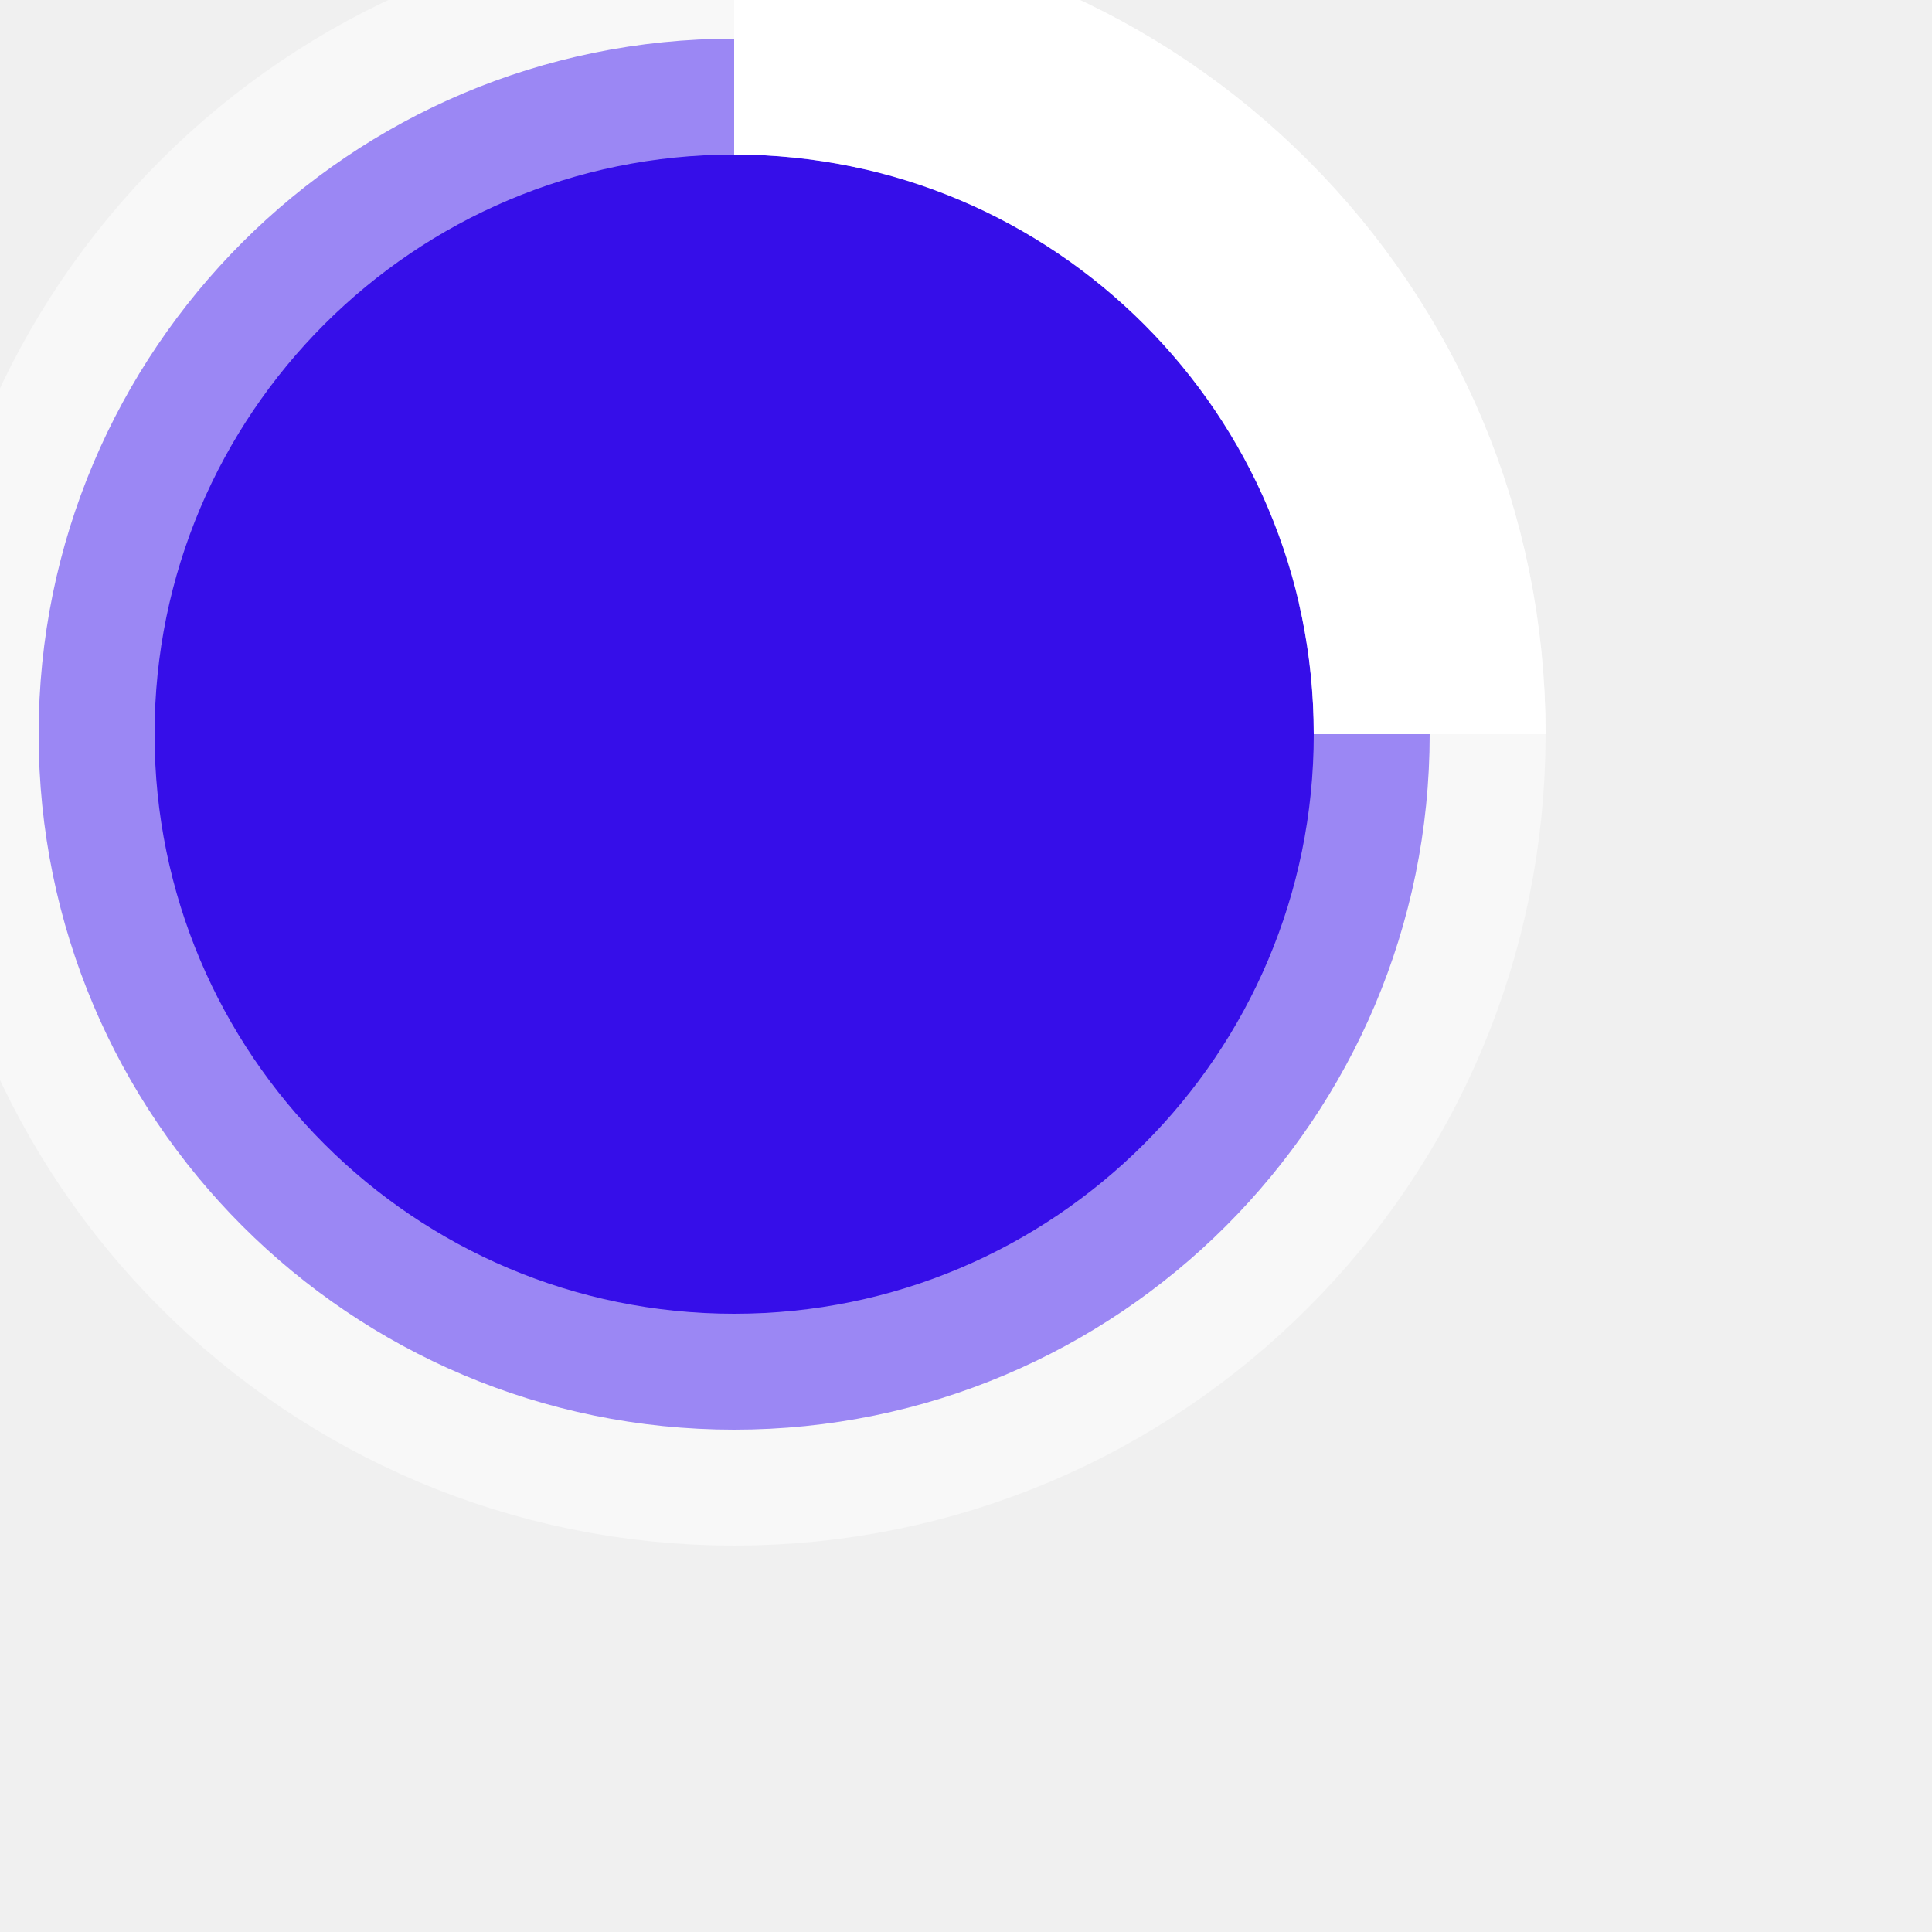
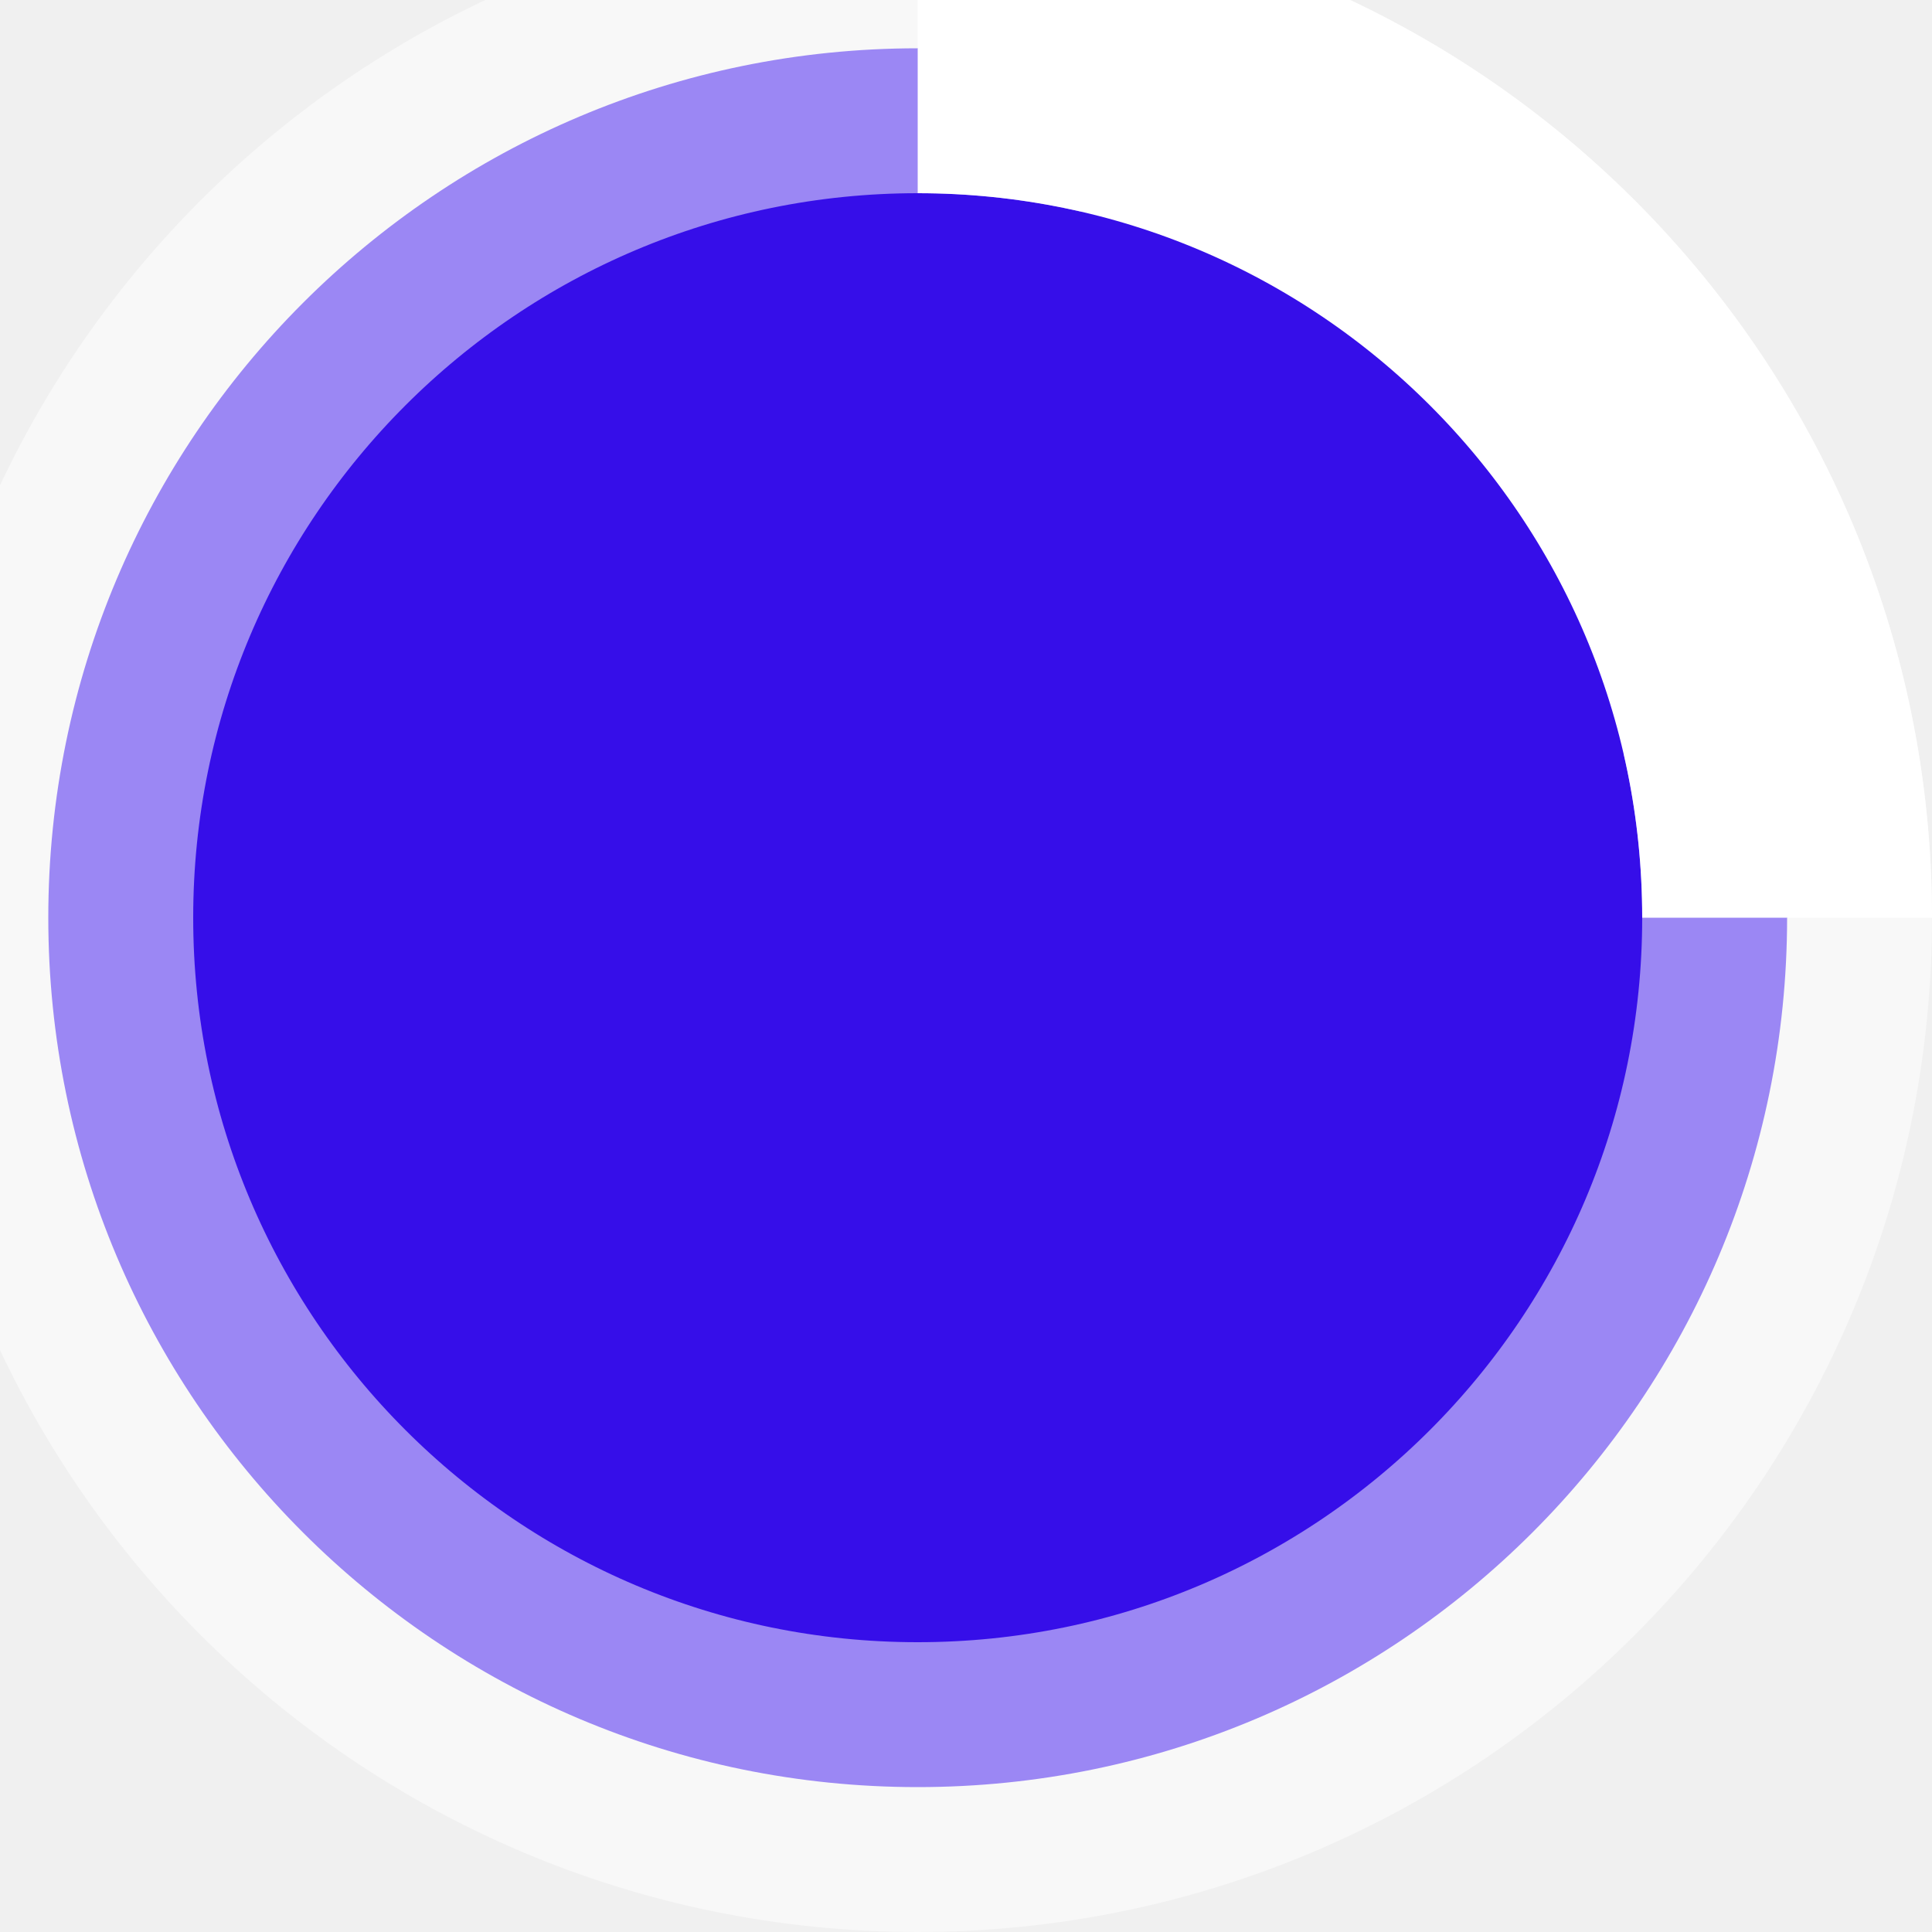
- <svg xmlns="http://www.w3.org/2000/svg" width="50" height="50" viewBox="0 0 50 50" stroke="#fff">
+ <svg xmlns="http://www.w3.org/2000/svg" width="50" height="50" viewBox="0 0 40 40" stroke="#fff">
  <g fill="#360ee9" fill-rule="evenodd">
    <g transform="translate(1 1)" stroke-width="6">
      <circle stroke-opacity=".5" cx="18" cy="18" r="18" />
      <path d="M36 18c0-9.94-8.06-18-18-18">
        <animateTransform attributeName="transform" type="rotate" from="0 18 18" to="360 18 18" dur="1s" repeatCount="indefinite" />
      </path>
    </g>
  </g>
</svg>
